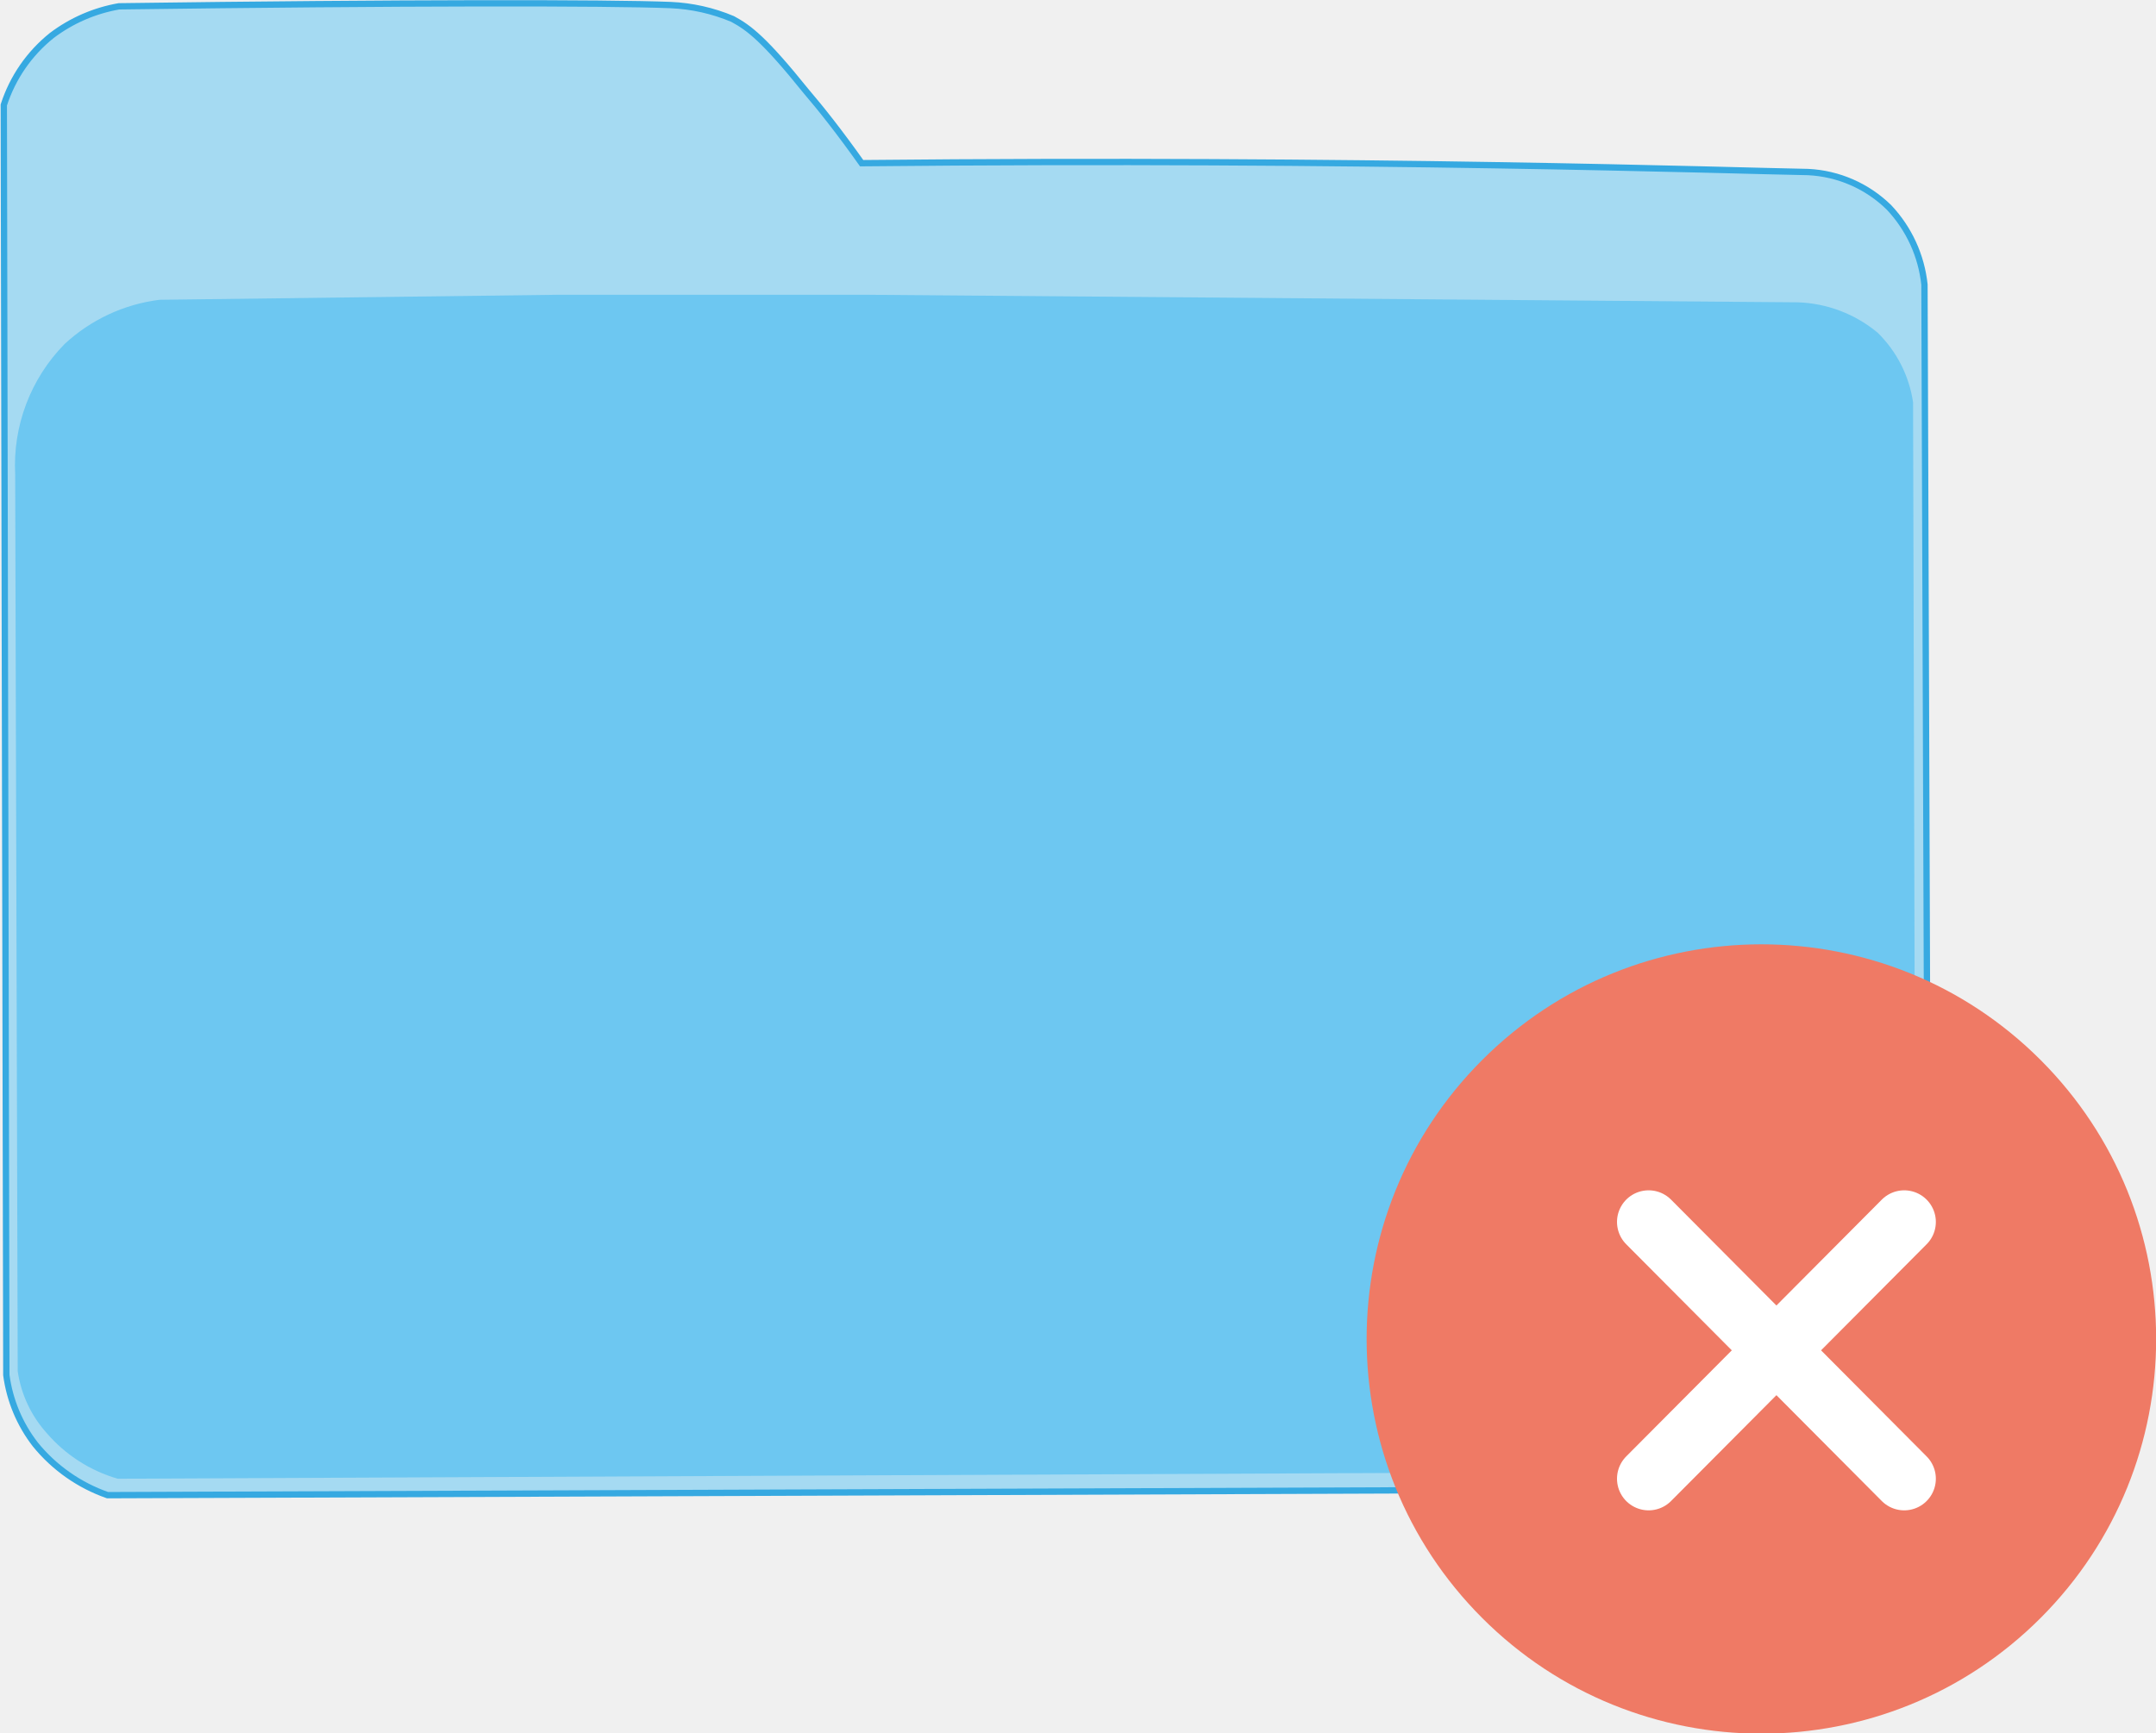
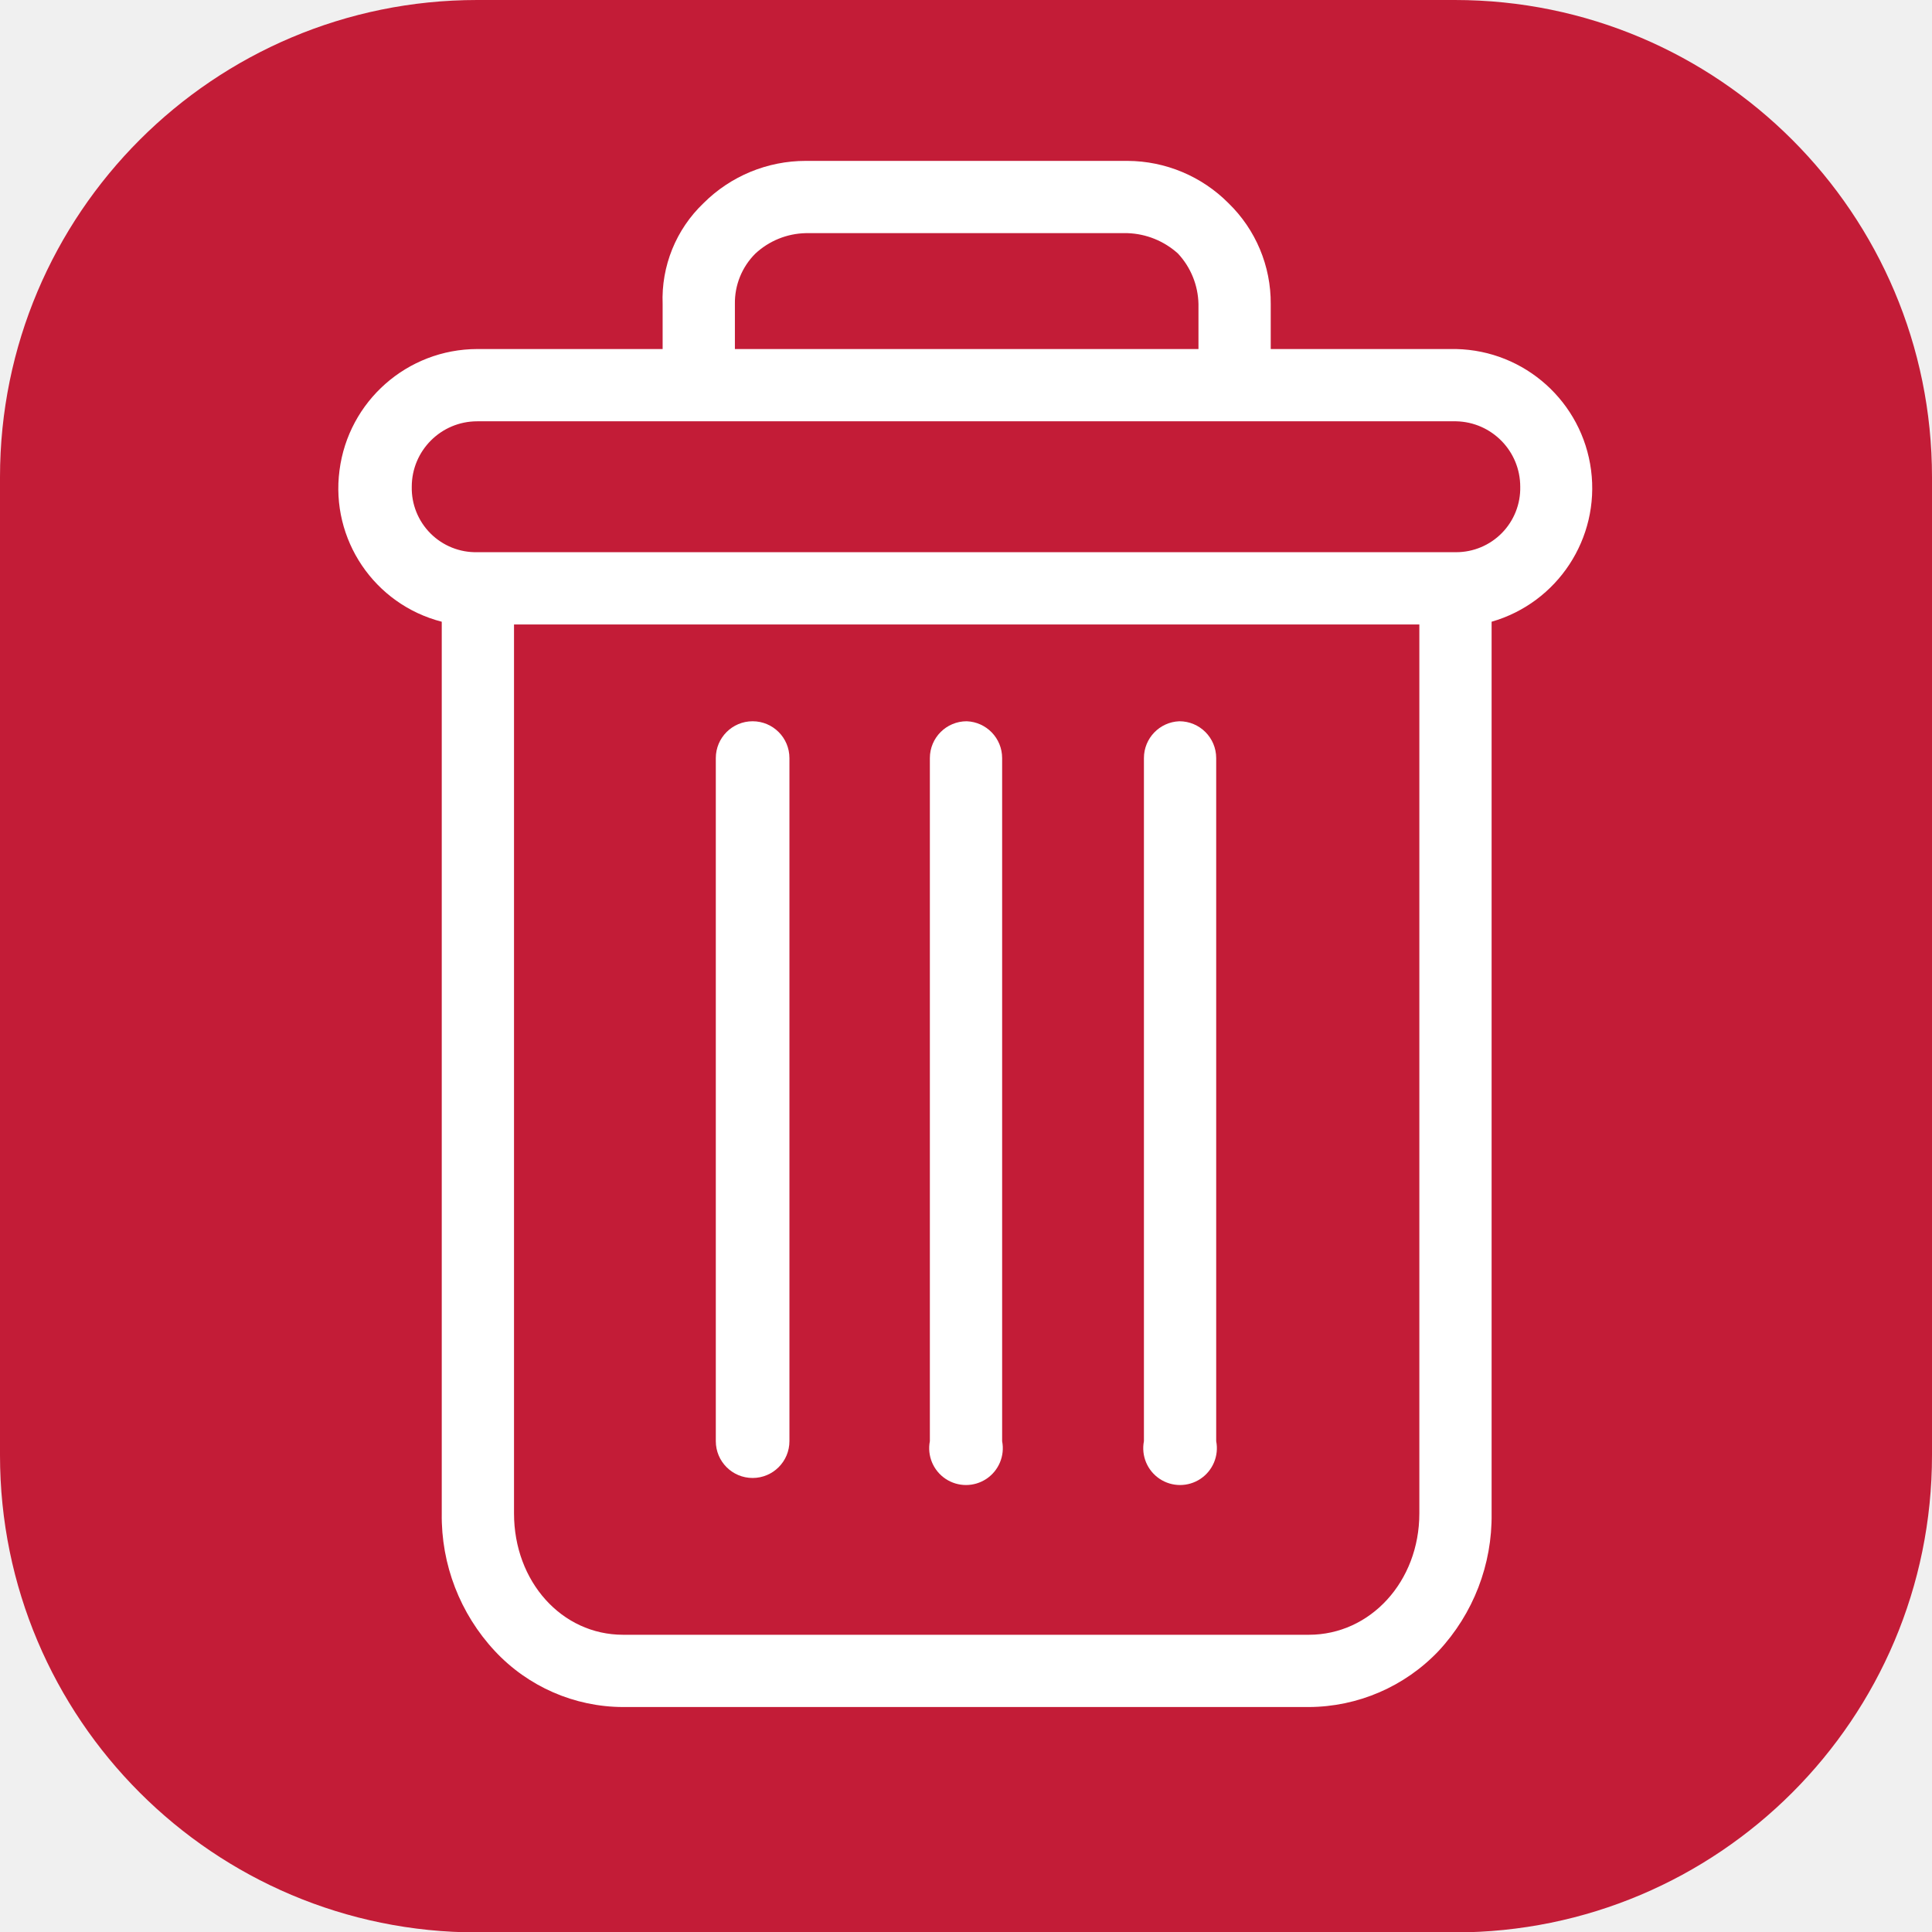
- <svg xmlns="http://www.w3.org/2000/svg" viewBox="0 0 170.4 137">
+ <svg xmlns="http://www.w3.org/2000/svg" viewBox="0 0 141.7 141.7">
  <g>
-     <path d="M8.5,118.2a12.8,12.8,0,0,1-5.7-4,11.4,11.4,0,0,1-2.3-5.5L.3,8.3A11.6,11.6,0,0,1,4.1,2.8,12.3,12.3,0,0,1,9.4.5C31.7.2,48.1.2,53,.4a14.2,14.2,0,0,1,4.9,1.1c1.3.7,2.5,1.6,5.8,5.7,1.2,1.4,2.7,3.3,4.4,5.7,39.8-.4,68.9.6,74.8.7a9.8,9.8,0,0,1,6.4,2.8,10.5,10.5,0,0,1,2.8,6.1l.3,85a11.8,11.8,0,0,1-3,6.6,12.7,12.7,0,0,1-6.4,3.6Z" fill="#a5daf2" stroke="#36a9e1" stroke-miterlimit="10" stroke-width="0.5" />
-     <path d="M9.3,116.9a11.7,11.7,0,0,1-5.6-3.6,9.3,9.3,0,0,1-2.3-4.9L1.2,37.5A13.7,13.7,0,0,1,5.1,27.2a13.5,13.5,0,0,1,7.5-3.5l31.7-.4H68.2l73.9.6a10.4,10.4,0,0,1,6.3,2.4,9.7,9.7,0,0,1,2.8,5.5l.2,75.5a10,10,0,0,1-2.9,5.8,12.5,12.5,0,0,1-6.3,3.2Z" fill="#6dc7f1" />
-     <circle cx="139.2" cy="105.9" r="31.2" transform="translate(-34.1 129.4) rotate(-45)" fill="#ef7a65" />
-     <line x1="130.3" y1="96.6" x2="150.5" y2="116.9" fill="none" stroke="#fff" stroke-linecap="round" stroke-miterlimit="10" stroke-width="5" />
-     <line x1="130.3" y1="116.9" x2="150.5" y2="96.6" fill="none" stroke="#fff" stroke-linecap="round" stroke-miterlimit="10" stroke-width="5" />
+     <rect width="141.7" height="141.73" rx="35" fill="#C31C37" />
+     <path d="M86.5,52.9a2.7,2.7,0,0,0-2.6,2.7v50.1a2.7,2.7,0,1,0,5.3,0V55.6A2.7,2.7,0,0,0,86.5,52.9Z" fill="#fff" />
+     <path d="M55.2,52.9a2.7,2.7,0,0,0-2.7,2.7v50.1a2.7,2.7,0,1,0,5.4,0V55.6A2.7,2.7,0,0,0,55.2,52.9Z" fill="#fff" />
+     <path d="M32.4,45.6V111a14.5,14.5,0,0,0,3.9,10.1,12.9,12.9,0,0,0,9.4,4.1H96a13.2,13.2,0,0,0,9.5-4.1,14.5,14.5,0,0,0,3.9-10.1V45.6a10.2,10.2,0,0,0-2.6-20H93.2V22.3a10.2,10.2,0,0,0-3.1-7.4,10.5,10.5,0,0,0-7.4-3.1H59.1a10.6,10.6,0,0,0-7.5,3.1,9.7,9.7,0,0,0-3,7.4v3.3H35a10.2,10.2,0,0,0-10.1,8.9A10.1,10.1,0,0,0,32.4,45.6ZM96,119.9H45.7c-4.5,0-8-3.9-8-8.9V45.8h66.4V111C104.1,116,100.5,119.9,96,119.9ZM53.9,22.3a5.1,5.1,0,0,1,1.5-3.7,5.6,5.6,0,0,1,3.7-1.5H82.7a5.8,5.8,0,0,1,3.7,1.5,5.6,5.6,0,0,1,1.5,3.7v3.3h-34ZM35,30.9h71.8a4.8,4.8,0,0,1,4.7,4.8,4.7,4.7,0,0,1-4.7,4.8H35a4.7,4.7,0,0,1-4.8-4.8A4.8,4.8,0,0,1,35,30.9Z" fill="#fff" />
+     <path d="M70.9,52.9a2.7,2.7,0,0,0-2.7,2.7v50.1a2.7,2.7,0,1,0,5.3,0V55.6A2.7,2.7,0,0,0,70.9,52.9Z" fill="#fff" />
  </g>
</svg>
